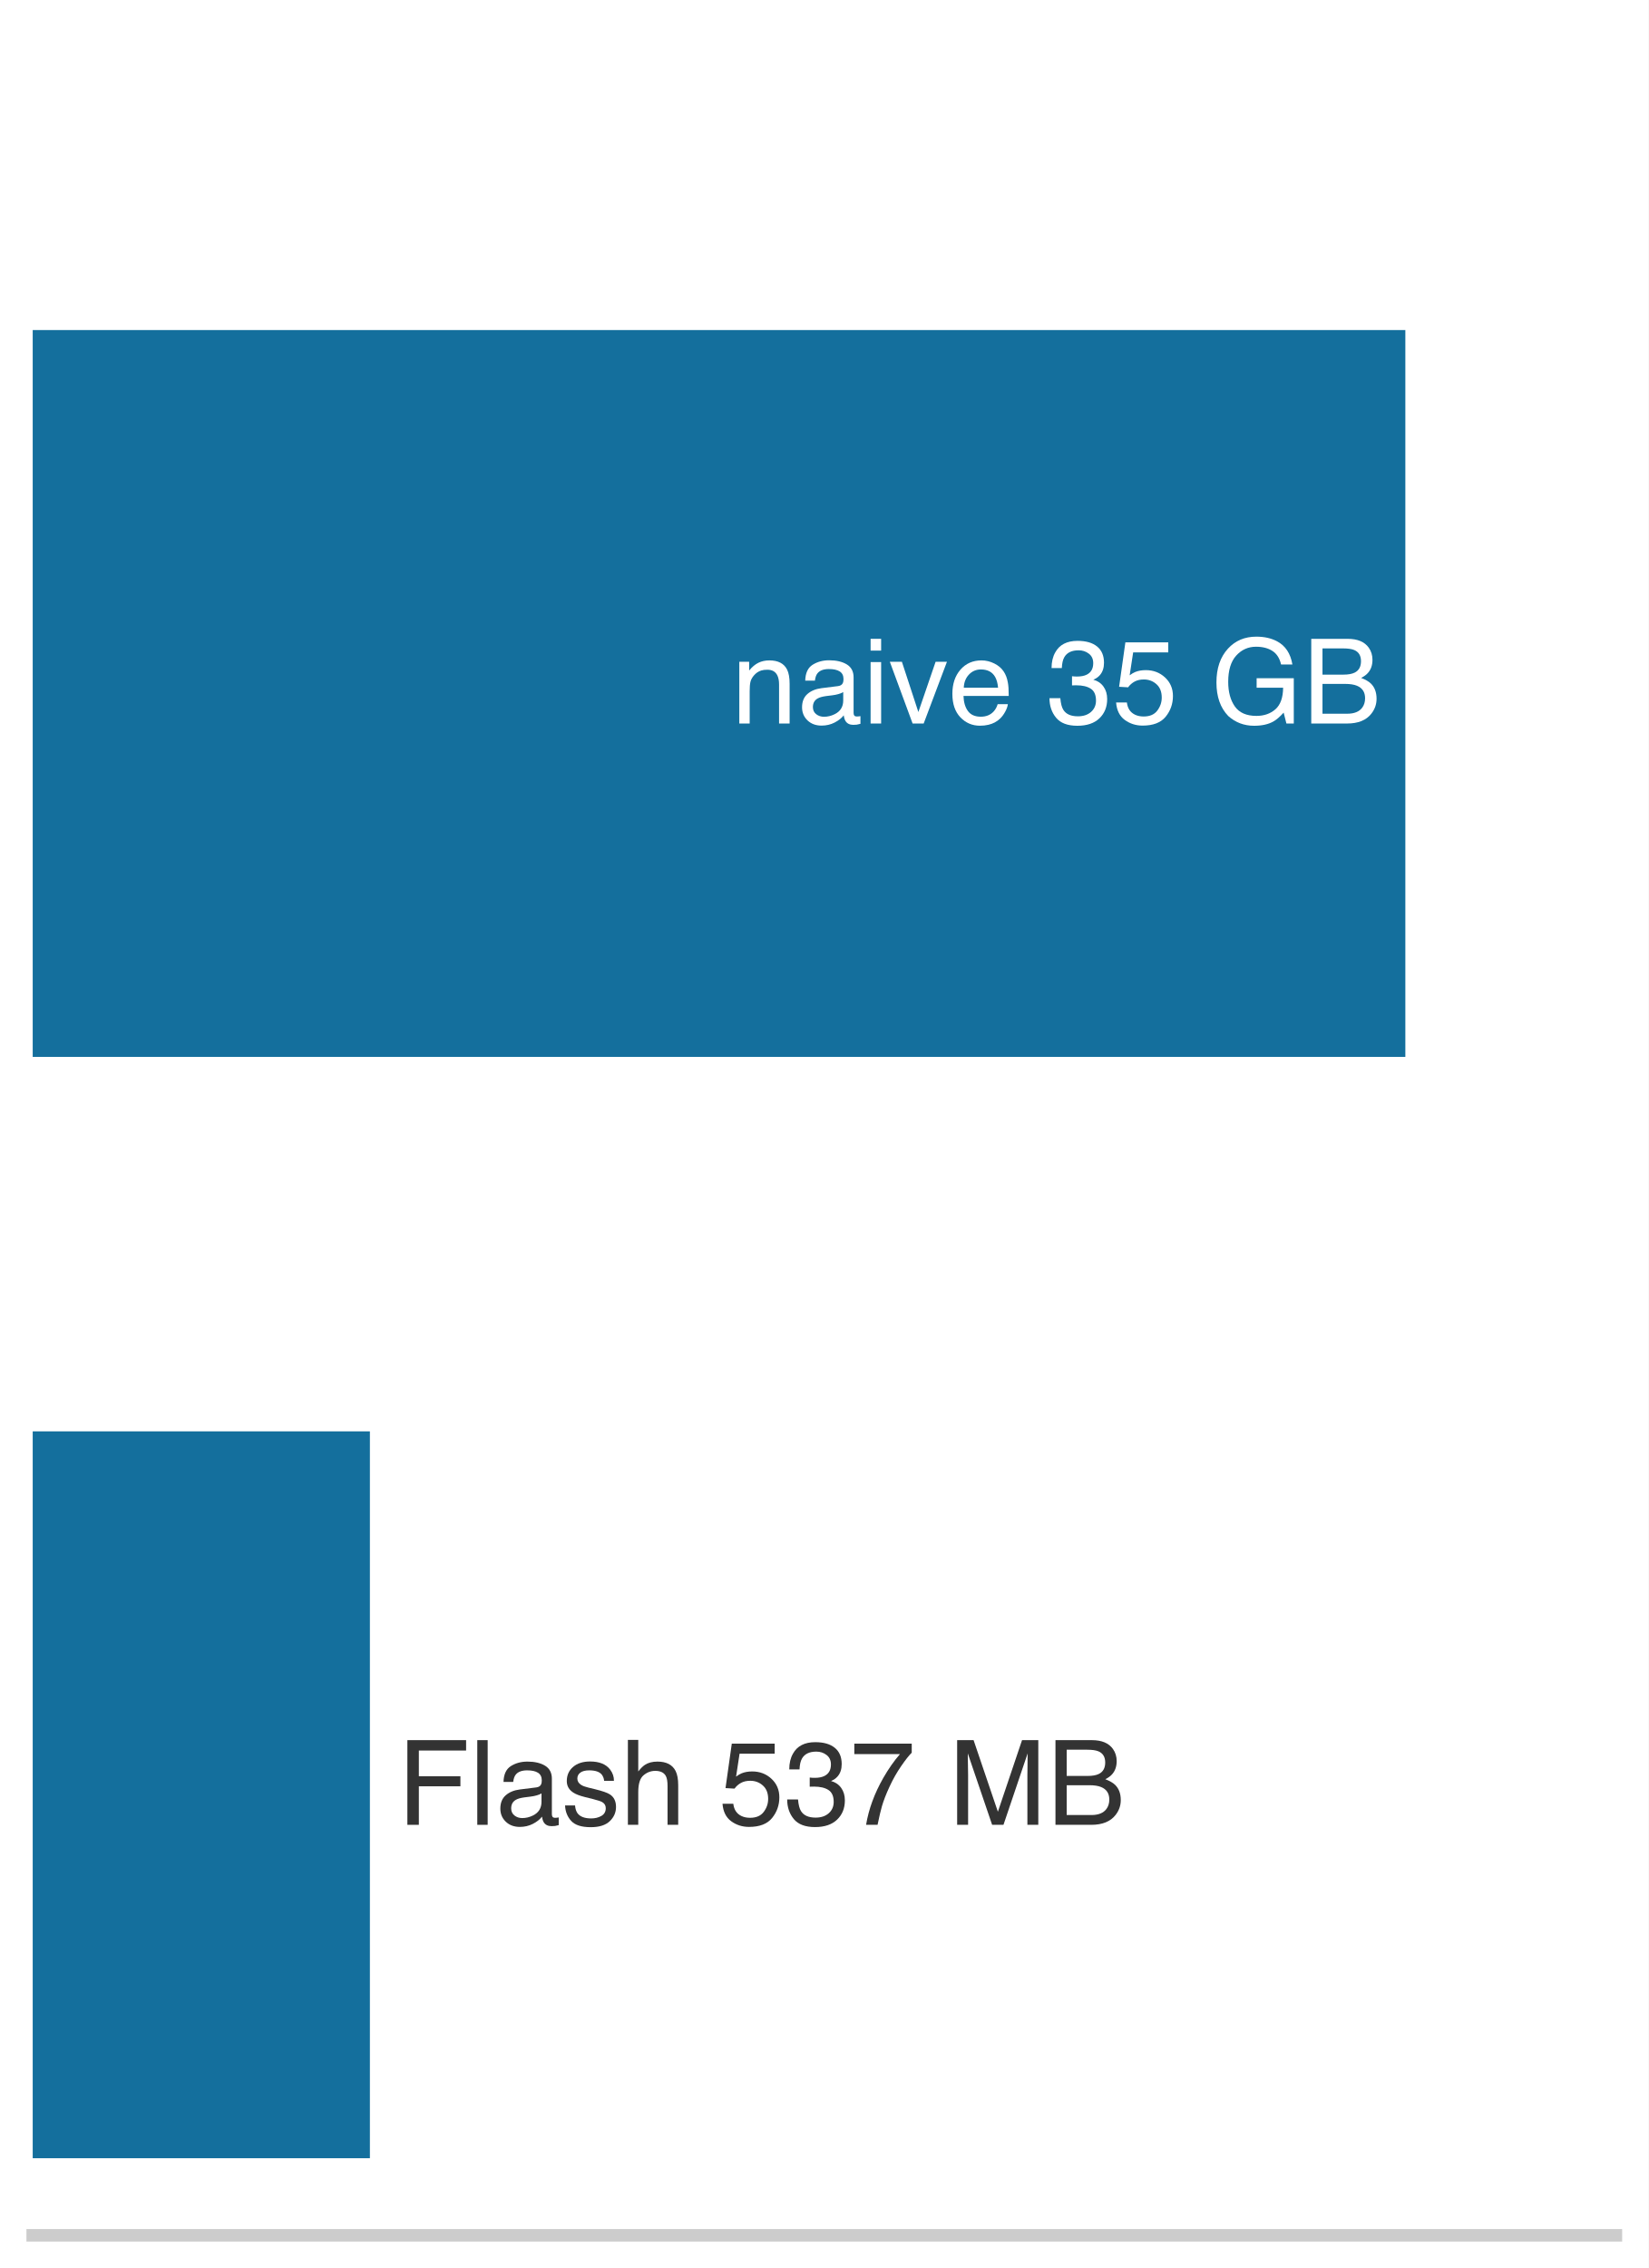
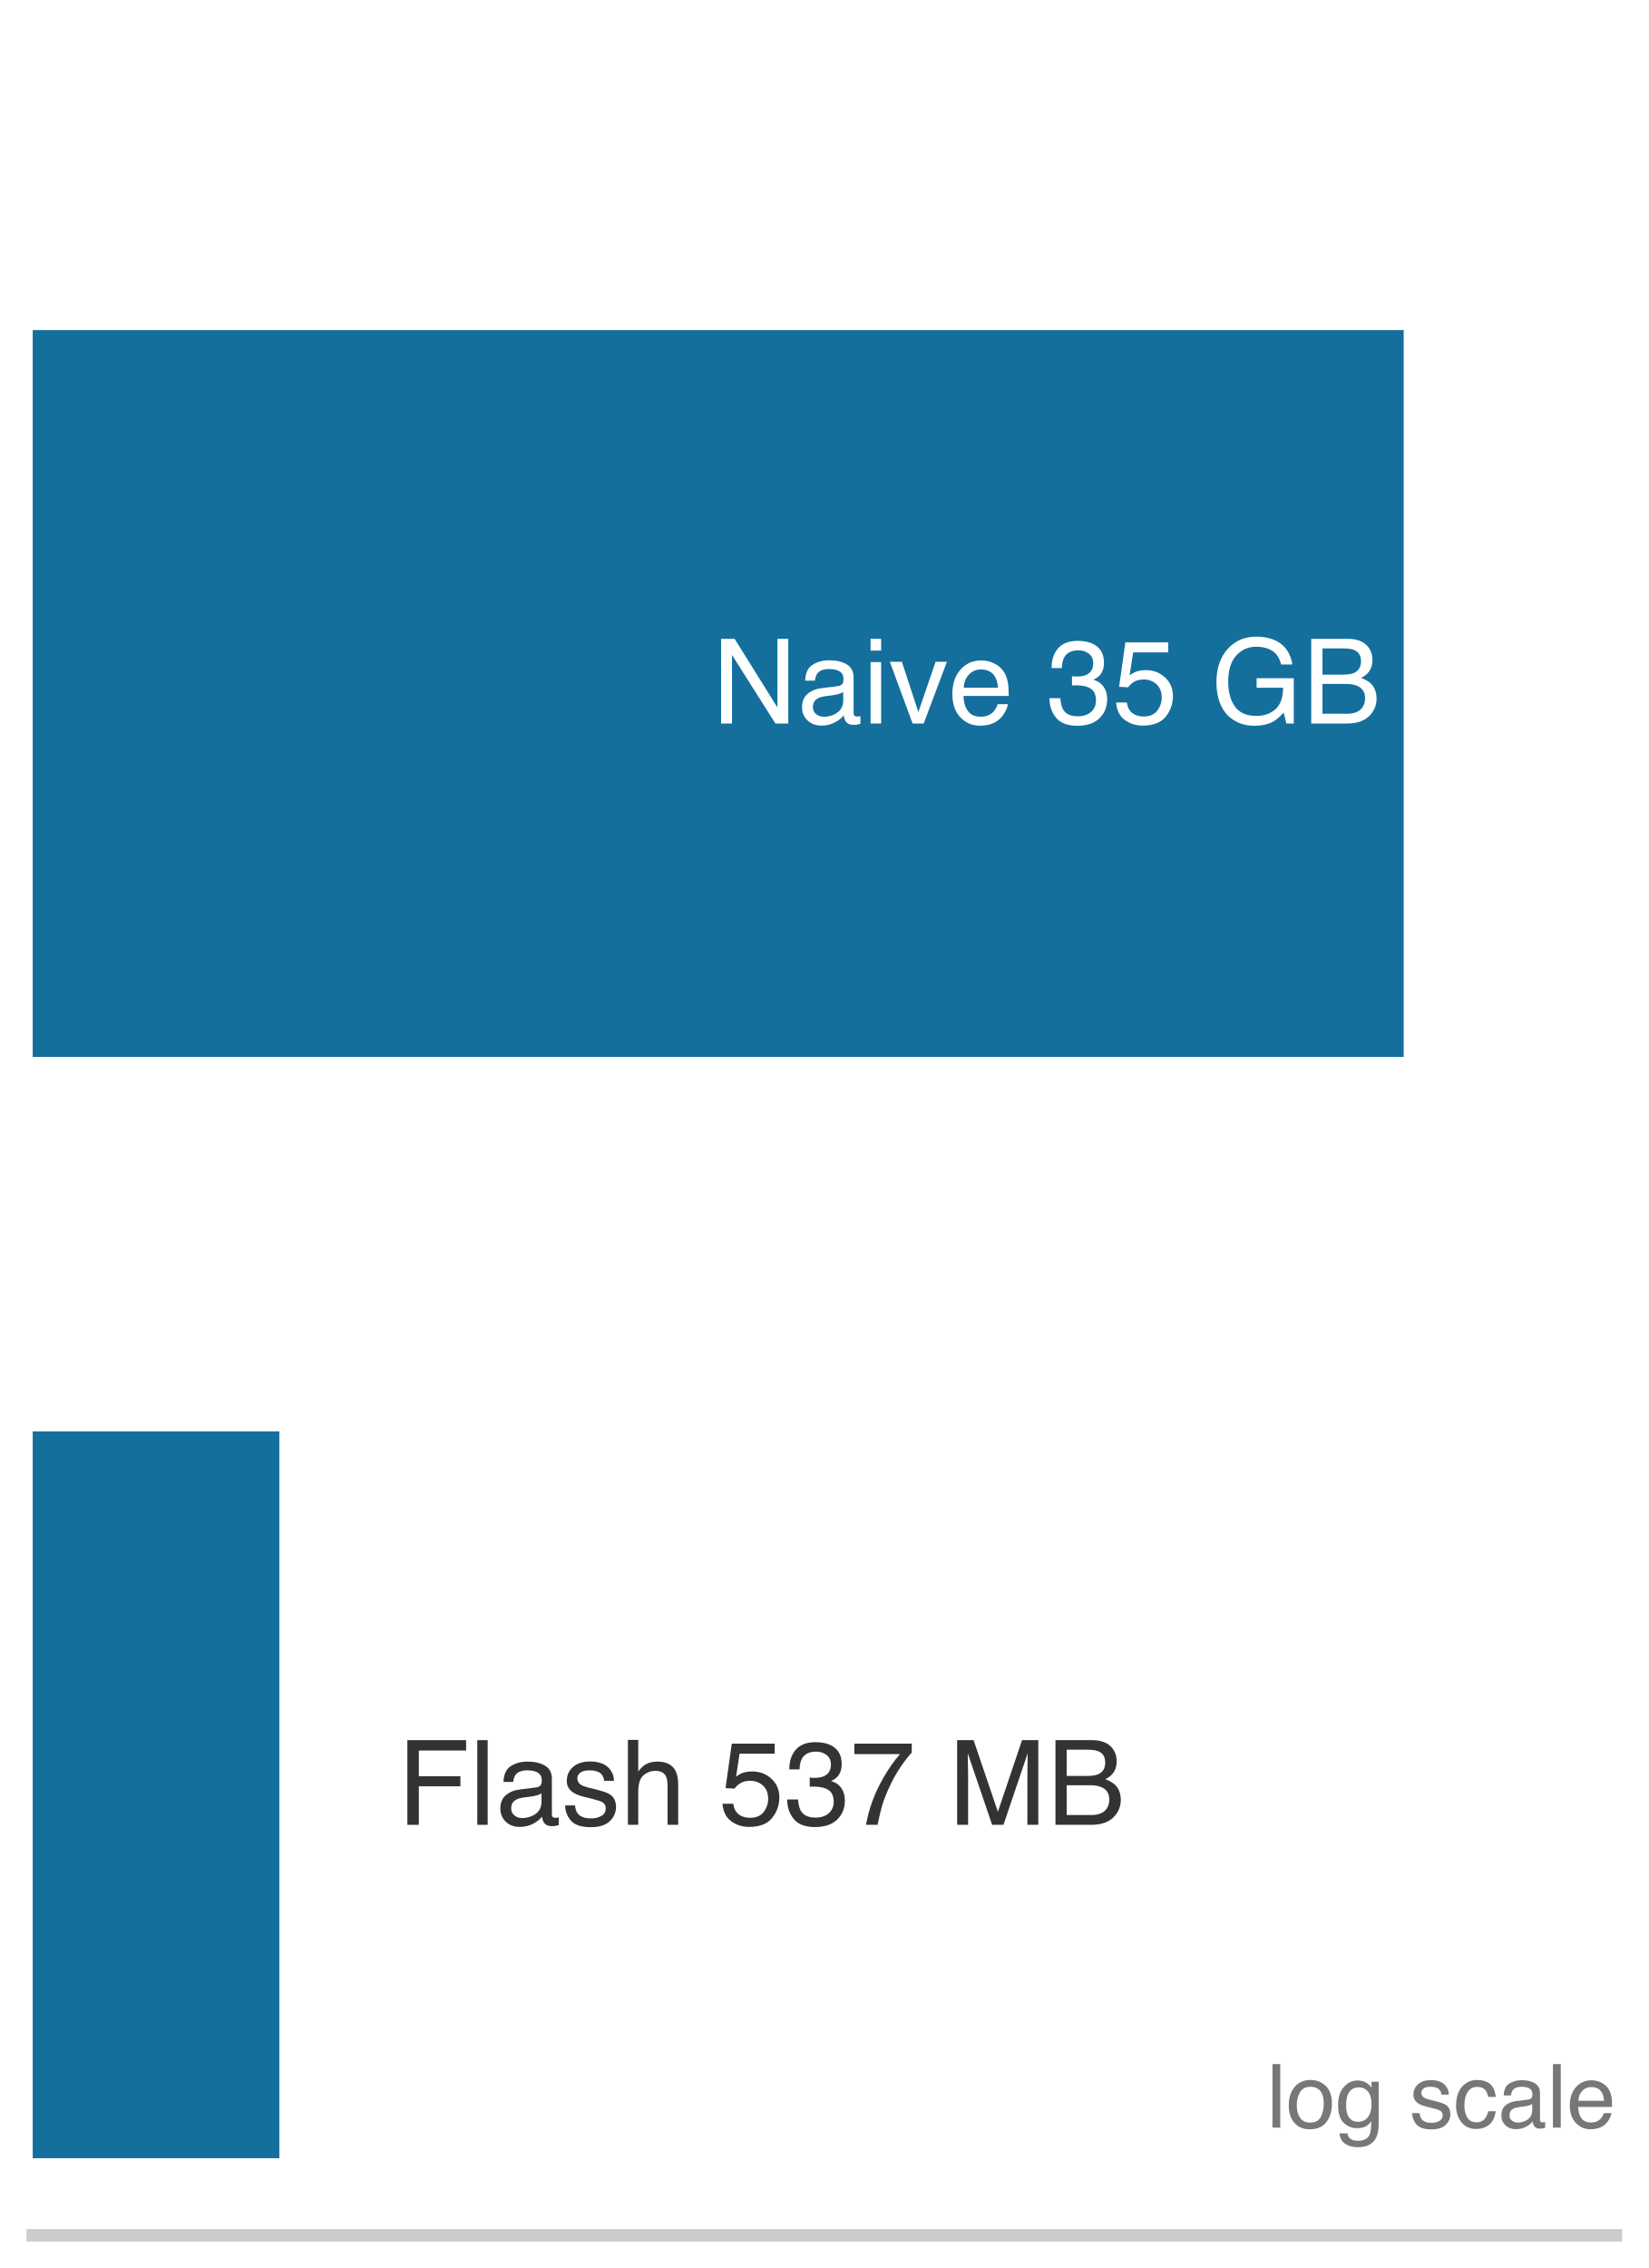
<svg xmlns="http://www.w3.org/2000/svg" xmlns:xlink="http://www.w3.org/1999/xlink" width="72.63pt" height="99.9pt" viewBox="0 0 72.63 99.9" version="1.1">
  <defs>
    <style type="text/css">*{stroke-linejoin: round; stroke-linecap: butt}</style>
  </defs>
  <g id="figure_1">
    <g id="patch_1">
      <path d="M 0 99.9 L 72.63 99.9 L 72.63 0 L 0 0 z " style="fill: #ffffff" />
    </g>
    <g id="axes_1">
      <g id="patch_2">
        <path d="M 1.44 98.46 L 71.19 98.46 L 71.19 1.44 L 1.44 1.44 z " style="fill: #ffffff" />
      </g>
      <g id="patch_3">
-         <path d="M 1.44 46.554 L 61.913 46.554 L 61.913 14.538 L 1.44 14.538 z " clip-path="url(#p879ee31a35)" style="fill: #006395; opacity: 0.92" />
+         <path d="M 1.44 46.554 L 61.84 46.554 L 61.84 14.538 L 1.44 14.538 z " clip-path="url(#p879ee31a35)" style="fill: #006395; opacity: 0.92" />
      </g>
      <g id="patch_4">
-         <path d="M 1.44 95.064 L 16.296 95.064 L 16.296 63.048 L 1.44 63.048 z " clip-path="url(#p879ee31a35)" style="fill: #006395; opacity: 0.92" />
+         <path d="M 1.44 95.064 L 12.306 95.064 L 12.306 63.048 L 1.44 63.048 z " clip-path="url(#p879ee31a35)" style="fill: #006395; opacity: 0.92" />
      </g>
      <g id="matplotlib.axis_1">
        <g id="xtick_1">
          <g id="line2d_1" />
        </g>
        <g id="xtick_2">
          <g id="line2d_2" />
        </g>
        <g id="xtick_3">
          <g id="line2d_3" />
        </g>
        <g id="xtick_4">
          <g id="line2d_4" />
        </g>
        <g id="xtick_5">
          <g id="line2d_5" />
        </g>
        <g id="xtick_6">
          <g id="line2d_6" />
        </g>
        <g id="xtick_7">
          <g id="line2d_7" />
        </g>
        <g id="xtick_8">
          <g id="line2d_8" />
        </g>
        <g id="xtick_9">
          <g id="line2d_9" />
        </g>
        <g id="xtick_10">
          <g id="line2d_10" />
        </g>
        <g id="xtick_11">
          <g id="line2d_11" />
        </g>
        <g id="xtick_12">
          <g id="line2d_12" />
        </g>
        <g id="xtick_13">
          <g id="line2d_13" />
        </g>
        <g id="xtick_14">
          <g id="line2d_14" />
        </g>
        <g id="xtick_15">
          <g id="line2d_15" />
        </g>
        <g id="xtick_16">
          <g id="line2d_16" />
        </g>
        <g id="xtick_17">
          <g id="line2d_17" />
        </g>
        <g id="xtick_18">
          <g id="line2d_18" />
        </g>
        <g id="xtick_19">
          <g id="line2d_19" />
        </g>
        <g id="xtick_20">
          <g id="line2d_20" />
        </g>
        <g id="xtick_21">
          <g id="line2d_21" />
        </g>
      </g>
      <g id="matplotlib.axis_2" />
      <g id="patch_5">
        <path d="M 1.44 98.46 L 71.19 98.46 " style="fill: none; stroke: #cccccc; stroke-width: 0.55; stroke-linejoin: miter; stroke-linecap: square" />
      </g>
      <g id="text_1">
-         <g style="fill: #ffffff" transform="translate(32.23504 31.86916) scale(0.052 -0.052)">
+         <g style="fill: #ffffff" transform="translate(31.37135 31.86916) scale(0.052 -0.052)">
          <defs>
-             <path id="Helvetica-6e" d="M 413 3347 L 947 3347 L 947 2872 Q 1184 3166 1450 3294 Q 1716 3422 2041 3422 Q 2753 3422 3003 2925 Q 3141 2653 3141 2147 L 3141 0 L 2569 0 L 2569 2109 Q 2569 2416 2478 2603 Q 2328 2916 1934 2916 Q 1734 2916 1606 2875 Q 1375 2806 1200 2600 Q 1059 2434 1017 2257 Q 975 2081 975 1753 L 975 0 L 413 0 L 413 3347 z M 1734 3428 L 1734 3428 z " transform="scale(0.015625)" />
+             <path id="Helvetica-4e" d="M 488 4591 L 1222 4591 L 3541 872 L 3541 4591 L 4131 4591 L 4131 0 L 3434 0 L 1081 3716 L 1081 0 L 488 0 L 488 4591 z M 2269 4591 L 2269 4591 z " transform="scale(0.015625)" />
            <path id="Helvetica-61" d="M 844 891 Q 844 647 1022 506 Q 1200 366 1444 366 Q 1741 366 2019 503 Q 2488 731 2488 1250 L 2488 1703 Q 2384 1638 2221 1594 Q 2059 1550 1903 1531 L 1563 1488 Q 1256 1447 1103 1359 Q 844 1213 844 891 z M 2206 2028 Q 2400 2053 2466 2191 Q 2503 2266 2503 2406 Q 2503 2694 2298 2823 Q 2094 2953 1713 2953 Q 1272 2953 1088 2716 Q 984 2584 953 2325 L 428 2325 Q 444 2944 830 3186 Q 1216 3428 1725 3428 Q 2316 3428 2684 3203 Q 3050 2978 3050 2503 L 3050 575 Q 3050 488 3086 434 Q 3122 381 3238 381 Q 3275 381 3322 386 Q 3369 391 3422 400 L 3422 -16 Q 3291 -53 3222 -62 Q 3153 -72 3034 -72 Q 2744 -72 2613 134 Q 2544 244 2516 444 Q 2344 219 2022 53 Q 1700 -113 1313 -113 Q 847 -113 551 170 Q 256 453 256 878 Q 256 1344 547 1600 Q 838 1856 1309 1916 L 2206 2028 z M 1741 3428 L 1741 3428 z " transform="scale(0.015625)" />
            <path id="Helvetica-69" d="M 413 3331 L 984 3331 L 984 0 L 413 0 L 413 3331 z M 413 4591 L 984 4591 L 984 3953 L 413 3953 L 413 4591 z " transform="scale(0.015625)" />
            <path id="Helvetica-76" d="M 688 3347 L 1581 622 L 2516 3347 L 3131 3347 L 1869 0 L 1269 0 L 34 3347 L 688 3347 z " transform="scale(0.015625)" />
            <path id="Helvetica-65" d="M 1806 3422 Q 2163 3422 2497 3255 Q 2831 3088 3006 2822 Q 3175 2569 3231 2231 Q 3281 2000 3281 1494 L 828 1494 Q 844 984 1069 676 Q 1294 369 1766 369 Q 2206 369 2469 659 Q 2619 828 2681 1050 L 3234 1050 Q 3213 866 3089 639 Q 2966 413 2813 269 Q 2556 19 2178 -69 Q 1975 -119 1719 -119 Q 1094 -119 659 336 Q 225 791 225 1609 Q 225 2416 662 2919 Q 1100 3422 1806 3422 z M 2703 1941 Q 2669 2306 2544 2525 Q 2313 2931 1772 2931 Q 1384 2931 1121 2651 Q 859 2372 844 1941 L 2703 1941 z M 1753 3428 L 1753 3428 z " transform="scale(0.015625)" />
            <path id="Helvetica-20" transform="scale(0.015625)" />
            <path id="Helvetica-33" d="M 1663 -122 Q 869 -122 511 314 Q 153 750 153 1375 L 741 1375 Q 778 941 903 744 Q 1122 391 1694 391 Q 2138 391 2406 628 Q 2675 866 2675 1241 Q 2675 1703 2392 1887 Q 2109 2072 1606 2072 Q 1550 2072 1492 2070 Q 1434 2069 1375 2066 L 1375 2563 Q 1463 2553 1522 2550 Q 1581 2547 1650 2547 Q 1966 2547 2169 2647 Q 2525 2822 2525 3272 Q 2525 3606 2287 3787 Q 2050 3969 1734 3969 Q 1172 3969 956 3594 Q 838 3388 822 3006 L 266 3006 Q 266 3506 466 3856 Q 809 4481 1675 4481 Q 2359 4481 2734 4176 Q 3109 3872 3109 3294 Q 3109 2881 2888 2625 Q 2750 2466 2531 2375 Q 2884 2278 3082 2001 Q 3281 1725 3281 1325 Q 3281 684 2859 281 Q 2438 -122 1663 -122 z " transform="scale(0.015625)" />
            <path id="Helvetica-35" d="M 791 1141 Q 847 659 1238 475 Q 1438 381 1700 381 Q 2200 381 2440 700 Q 2681 1019 2681 1406 Q 2681 1875 2395 2131 Q 2109 2388 1709 2388 Q 1419 2388 1211 2275 Q 1003 2163 856 1963 L 369 1991 L 709 4400 L 3034 4400 L 3034 3856 L 1131 3856 L 941 2613 Q 1097 2731 1238 2791 Q 1488 2894 1816 2894 Q 2431 2894 2859 2497 Q 3288 2100 3288 1491 Q 3288 856 2895 371 Q 2503 -113 1644 -113 Q 1097 -113 676 195 Q 256 503 206 1141 L 791 1141 z " transform="scale(0.015625)" />
            <path id="Helvetica-47" d="M 2472 4709 Q 3119 4709 3591 4459 Q 4275 4100 4428 3200 L 3813 3200 Q 3700 3703 3347 3933 Q 2994 4163 2456 4163 Q 1819 4163 1383 3684 Q 947 3206 947 2259 Q 947 1441 1306 927 Q 1666 413 2478 413 Q 3100 413 3508 773 Q 3916 1134 3925 1941 L 2488 1941 L 2488 2456 L 4503 2456 L 4503 0 L 4103 0 L 3953 591 Q 3638 244 3394 109 Q 2984 -122 2353 -122 Q 1538 -122 950 406 Q 309 1069 309 2225 Q 309 3378 934 4059 Q 1528 4709 2472 4709 z M 2369 4716 L 2369 4716 z " transform="scale(0.015625)" />
            <path id="Helvetica-42" d="M 2213 2650 Q 2606 2650 2825 2759 Q 3169 2931 3169 3378 Q 3169 3828 2803 3984 Q 2597 4072 2191 4072 L 1081 4072 L 1081 2650 L 2213 2650 z M 2422 531 Q 2994 531 3238 863 Q 3391 1072 3391 1369 Q 3391 1869 2944 2050 Q 2706 2147 2316 2147 L 1081 2147 L 1081 531 L 2422 531 z M 472 4591 L 2444 4591 Q 3250 4591 3591 4109 Q 3791 3825 3791 3453 Q 3791 3019 3544 2741 Q 3416 2594 3175 2472 Q 3528 2338 3703 2169 Q 4013 1869 4013 1341 Q 4013 897 3734 538 Q 3319 0 2413 0 L 472 0 L 472 4591 z " transform="scale(0.015625)" />
          </defs>
-           <use xlink:href="#Helvetica-6e" />
-           <use xlink:href="#Helvetica-61" transform="translate(55.61523 0)" />
-           <use xlink:href="#Helvetica-69" transform="translate(111.2305 0)" />
-           <use xlink:href="#Helvetica-76" transform="translate(133.4473 0)" />
-           <use xlink:href="#Helvetica-65" transform="translate(183.4473 0)" />
-           <use xlink:href="#Helvetica-20" transform="translate(239.0625 0)" />
-           <use xlink:href="#Helvetica-33" transform="translate(266.8457 0)" />
-           <use xlink:href="#Helvetica-35" transform="translate(322.4609 0)" />
-           <use xlink:href="#Helvetica-20" transform="translate(378.0762 0)" />
-           <use xlink:href="#Helvetica-47" transform="translate(405.8594 0)" />
-           <use xlink:href="#Helvetica-42" transform="translate(483.6426 0)" />
+           <use xlink:href="#Helvetica-4e" />
+           <use xlink:href="#Helvetica-61" transform="translate(72.2168 0)" />
+           <use xlink:href="#Helvetica-69" transform="translate(127.832 0)" />
+           <use xlink:href="#Helvetica-76" transform="translate(150.0488 0)" />
+           <use xlink:href="#Helvetica-65" transform="translate(200.0488 0)" />
+           <use xlink:href="#Helvetica-20" transform="translate(255.6641 0)" />
+           <use xlink:href="#Helvetica-33" transform="translate(283.4473 0)" />
+           <use xlink:href="#Helvetica-35" transform="translate(339.0625 0)" />
+           <use xlink:href="#Helvetica-20" transform="translate(394.6777 0)" />
+           <use xlink:href="#Helvetica-47" transform="translate(422.4609 0)" />
+           <use xlink:href="#Helvetica-42" transform="translate(500.2441 0)" />
        </g>
      </g>
      <g id="text_2">
        <g style="fill: #333333" transform="translate(17.50289 80.37916) scale(0.052 -0.052)">
          <defs>
            <path id="Helvetica-46" d="M 547 4591 L 3731 4591 L 3731 4028 L 1169 4028 L 1169 2634 L 3422 2634 L 3422 2088 L 1169 2088 L 1169 0 L 547 0 L 547 4591 z " transform="scale(0.015625)" />
            <path id="Helvetica-6c" d="M 428 4591 L 991 4591 L 991 0 L 428 0 L 428 4591 z " transform="scale(0.015625)" />
            <path id="Helvetica-73" d="M 747 1050 Q 772 769 888 619 Q 1100 347 1625 347 Q 1938 347 2175 483 Q 2413 619 2413 903 Q 2413 1119 2222 1231 Q 2100 1300 1741 1391 L 1294 1503 Q 866 1609 663 1741 Q 300 1969 300 2372 Q 300 2847 642 3140 Q 984 3434 1563 3434 Q 2319 3434 2653 2991 Q 2863 2709 2856 2384 L 2325 2384 Q 2309 2575 2191 2731 Q 1997 2953 1519 2953 Q 1200 2953 1036 2831 Q 872 2709 872 2509 Q 872 2291 1088 2159 Q 1213 2081 1456 2022 L 1828 1931 Q 2434 1784 2641 1647 Q 2969 1431 2969 969 Q 2969 522 2630 197 Q 2291 -128 1597 -128 Q 850 -128 539 211 Q 228 550 206 1050 L 747 1050 z M 1578 3428 L 1578 3428 z " transform="scale(0.015625)" />
            <path id="Helvetica-68" d="M 413 4606 L 975 4606 L 975 2894 Q 1175 3147 1334 3250 Q 1606 3428 2013 3428 Q 2741 3428 3000 2919 Q 3141 2641 3141 2147 L 3141 0 L 2563 0 L 2563 2109 Q 2563 2478 2469 2650 Q 2316 2925 1894 2925 Q 1544 2925 1259 2684 Q 975 2444 975 1775 L 975 0 L 413 0 L 413 4606 z " transform="scale(0.015625)" />
            <path id="Helvetica-37" d="M 3347 4400 L 3347 3909 Q 3131 3700 2773 3181 Q 2416 2663 2141 2063 Q 1869 1478 1728 997 Q 1638 688 1494 0 L 872 0 Q 1084 1281 1809 2550 Q 2238 3294 2709 3834 L 234 3834 L 234 4400 L 3347 4400 z " transform="scale(0.015625)" />
            <path id="Helvetica-4d" d="M 472 4591 L 1363 4591 L 2681 709 L 3991 4591 L 4872 4591 L 4872 0 L 4281 0 L 4281 2709 Q 4281 2850 4287 3175 Q 4294 3500 4294 3872 L 2984 0 L 2369 0 L 1050 3872 L 1050 3731 Q 1050 3563 1058 3217 Q 1066 2872 1066 2709 L 1066 0 L 472 0 L 472 4591 z " transform="scale(0.015625)" />
          </defs>
          <use xlink:href="#Helvetica-46" />
          <use xlink:href="#Helvetica-6c" transform="translate(61.08398 0)" />
          <use xlink:href="#Helvetica-61" transform="translate(83.30078 0)" />
          <use xlink:href="#Helvetica-73" transform="translate(138.916 0)" />
          <use xlink:href="#Helvetica-68" transform="translate(188.916 0)" />
          <use xlink:href="#Helvetica-20" transform="translate(244.5312 0)" />
          <use xlink:href="#Helvetica-35" transform="translate(272.3145 0)" />
          <use xlink:href="#Helvetica-33" transform="translate(327.9297 0)" />
          <use xlink:href="#Helvetica-37" transform="translate(383.5449 0)" />
          <use xlink:href="#Helvetica-20" transform="translate(439.1602 0)" />
          <use xlink:href="#Helvetica-4d" transform="translate(466.9434 0)" />
          <use xlink:href="#Helvetica-42" transform="translate(550.2441 0)" />
        </g>
      </g>
+       <g id="text_3">
+         <g style="fill: #777777" transform="translate(55.79841 93.71632) scale(0.039 -0.039)">
+           <defs>
+             <path id="Helvetica-6f" d="M 1741 363 Q 2300 363 2508 786 Q 2716 1209 2716 1728 Q 2716 2197 2566 2491 Q 2328 2953 1747 2953 Q 1231 2953 997 2559 Q 763 2166 763 1609 Q 763 1075 997 719 Q 1231 363 1741 363 z M 1763 3444 Q 2409 3444 2856 3012 Q 3303 2581 3303 1744 Q 3303 934 2909 406 Q 2516 -122 1688 -122 Q 997 -122 590 345 Q 184 813 184 1600 Q 184 2444 612 2944 Q 1041 3444 1763 3444 z M 1744 3428 L 1744 3428 z " transform="scale(0.015625)" />
+             <path id="Helvetica-67" d="M 1594 3406 Q 1988 3406 2281 3213 Q 2441 3103 2606 2894 L 2606 3316 L 3125 3316 L 3125 272 Q 3125 -366 2938 -734 Q 2588 -1416 1616 -1416 Q 1075 -1416 706 -1173 Q 338 -931 294 -416 L 866 -416 Q 906 -641 1028 -763 Q 1219 -950 1628 -950 Q 2275 -950 2475 -494 Q 2594 -225 2584 466 Q 2416 209 2178 84 Q 1941 -41 1550 -41 Q 1006 -41 598 345 Q 191 731 191 1622 Q 191 2463 602 2934 Q 1013 3406 1594 3406 z M 2606 1688 Q 2606 2309 2350 2609 Q 2094 2909 1697 2909 Q 1103 2909 884 2353 Q 769 2056 769 1575 Q 769 1009 998 714 Q 1228 419 1616 419 Q 2222 419 2469 966 Q 2606 1275 2606 1688 z M 1659 3428 L 1659 3428 z " transform="scale(0.015625)" />
+             <path id="Helvetica-63" d="M 1703 3444 Q 2269 3444 2623 3169 Q 2978 2894 3050 2222 L 2503 2222 Q 2453 2531 2275 2736 Q 2097 2941 1703 2941 Q 1166 2941 934 2416 Q 784 2075 784 1575 Q 784 1072 996 728 Q 1209 384 1666 384 Q 2016 384 2220 598 Q 2425 813 2503 1184 L 3050 1184 Q 2956 519 2581 211 Q 2206 -97 1622 -97 Q 966 -97 575 383 Q 184 863 184 1581 Q 184 2463 612 2953 Q 1041 3444 1703 3444 z M 1616 3428 L 1616 3428 z " transform="scale(0.015625)" />
+           </defs>
+           <use xlink:href="#Helvetica-6c" />
+           <use xlink:href="#Helvetica-6f" transform="translate(22.2168 0)" />
+           <use xlink:href="#Helvetica-67" transform="translate(77.83203 0)" />
+           <use xlink:href="#Helvetica-20" transform="translate(133.4473 0)" />
+           <use xlink:href="#Helvetica-73" transform="translate(161.2305 0)" />
+           <use xlink:href="#Helvetica-63" transform="translate(211.2305 0)" />
+           <use xlink:href="#Helvetica-61" transform="translate(261.2305 0)" />
+           <use xlink:href="#Helvetica-6c" transform="translate(316.8457 0)" />
+           <use xlink:href="#Helvetica-65" transform="translate(339.0625 0)" />
+         </g>
+       </g>
    </g>
  </g>
  <defs>
    <clipPath id="p879ee31a35">
      <rect x="1.44" y="1.44" width="69.75" height="97.02" />
    </clipPath>
  </defs>
</svg>
